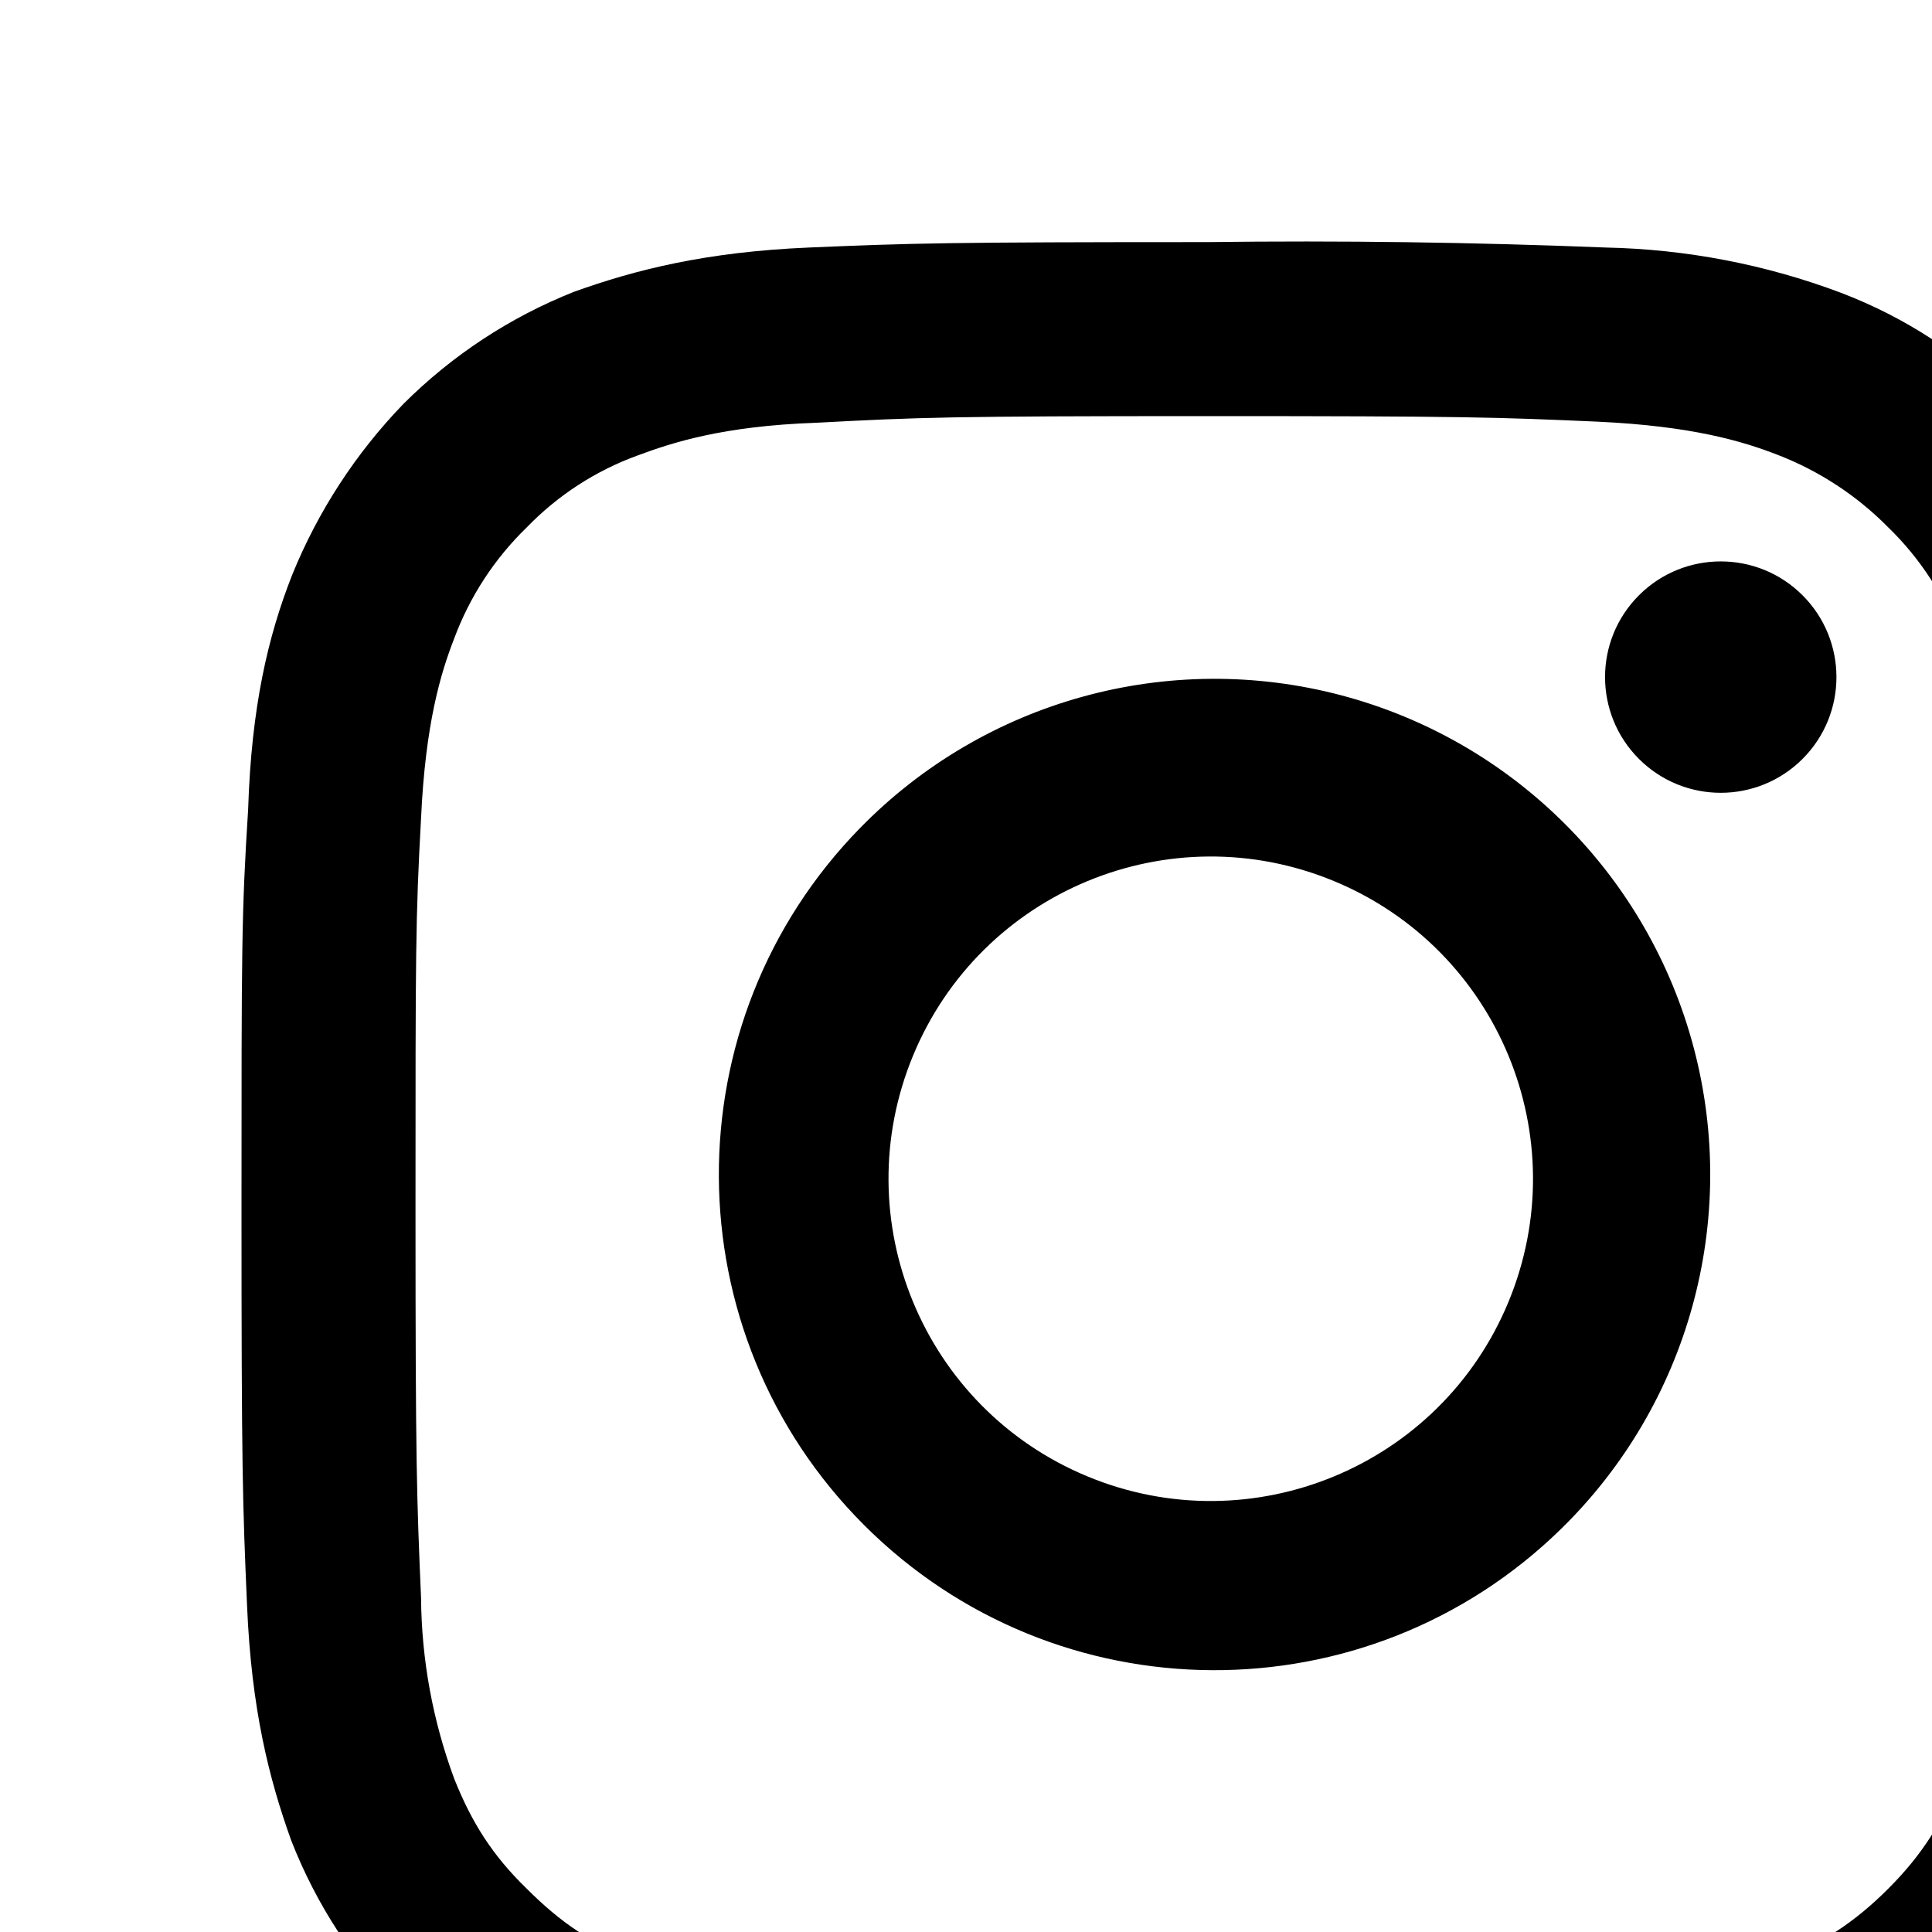
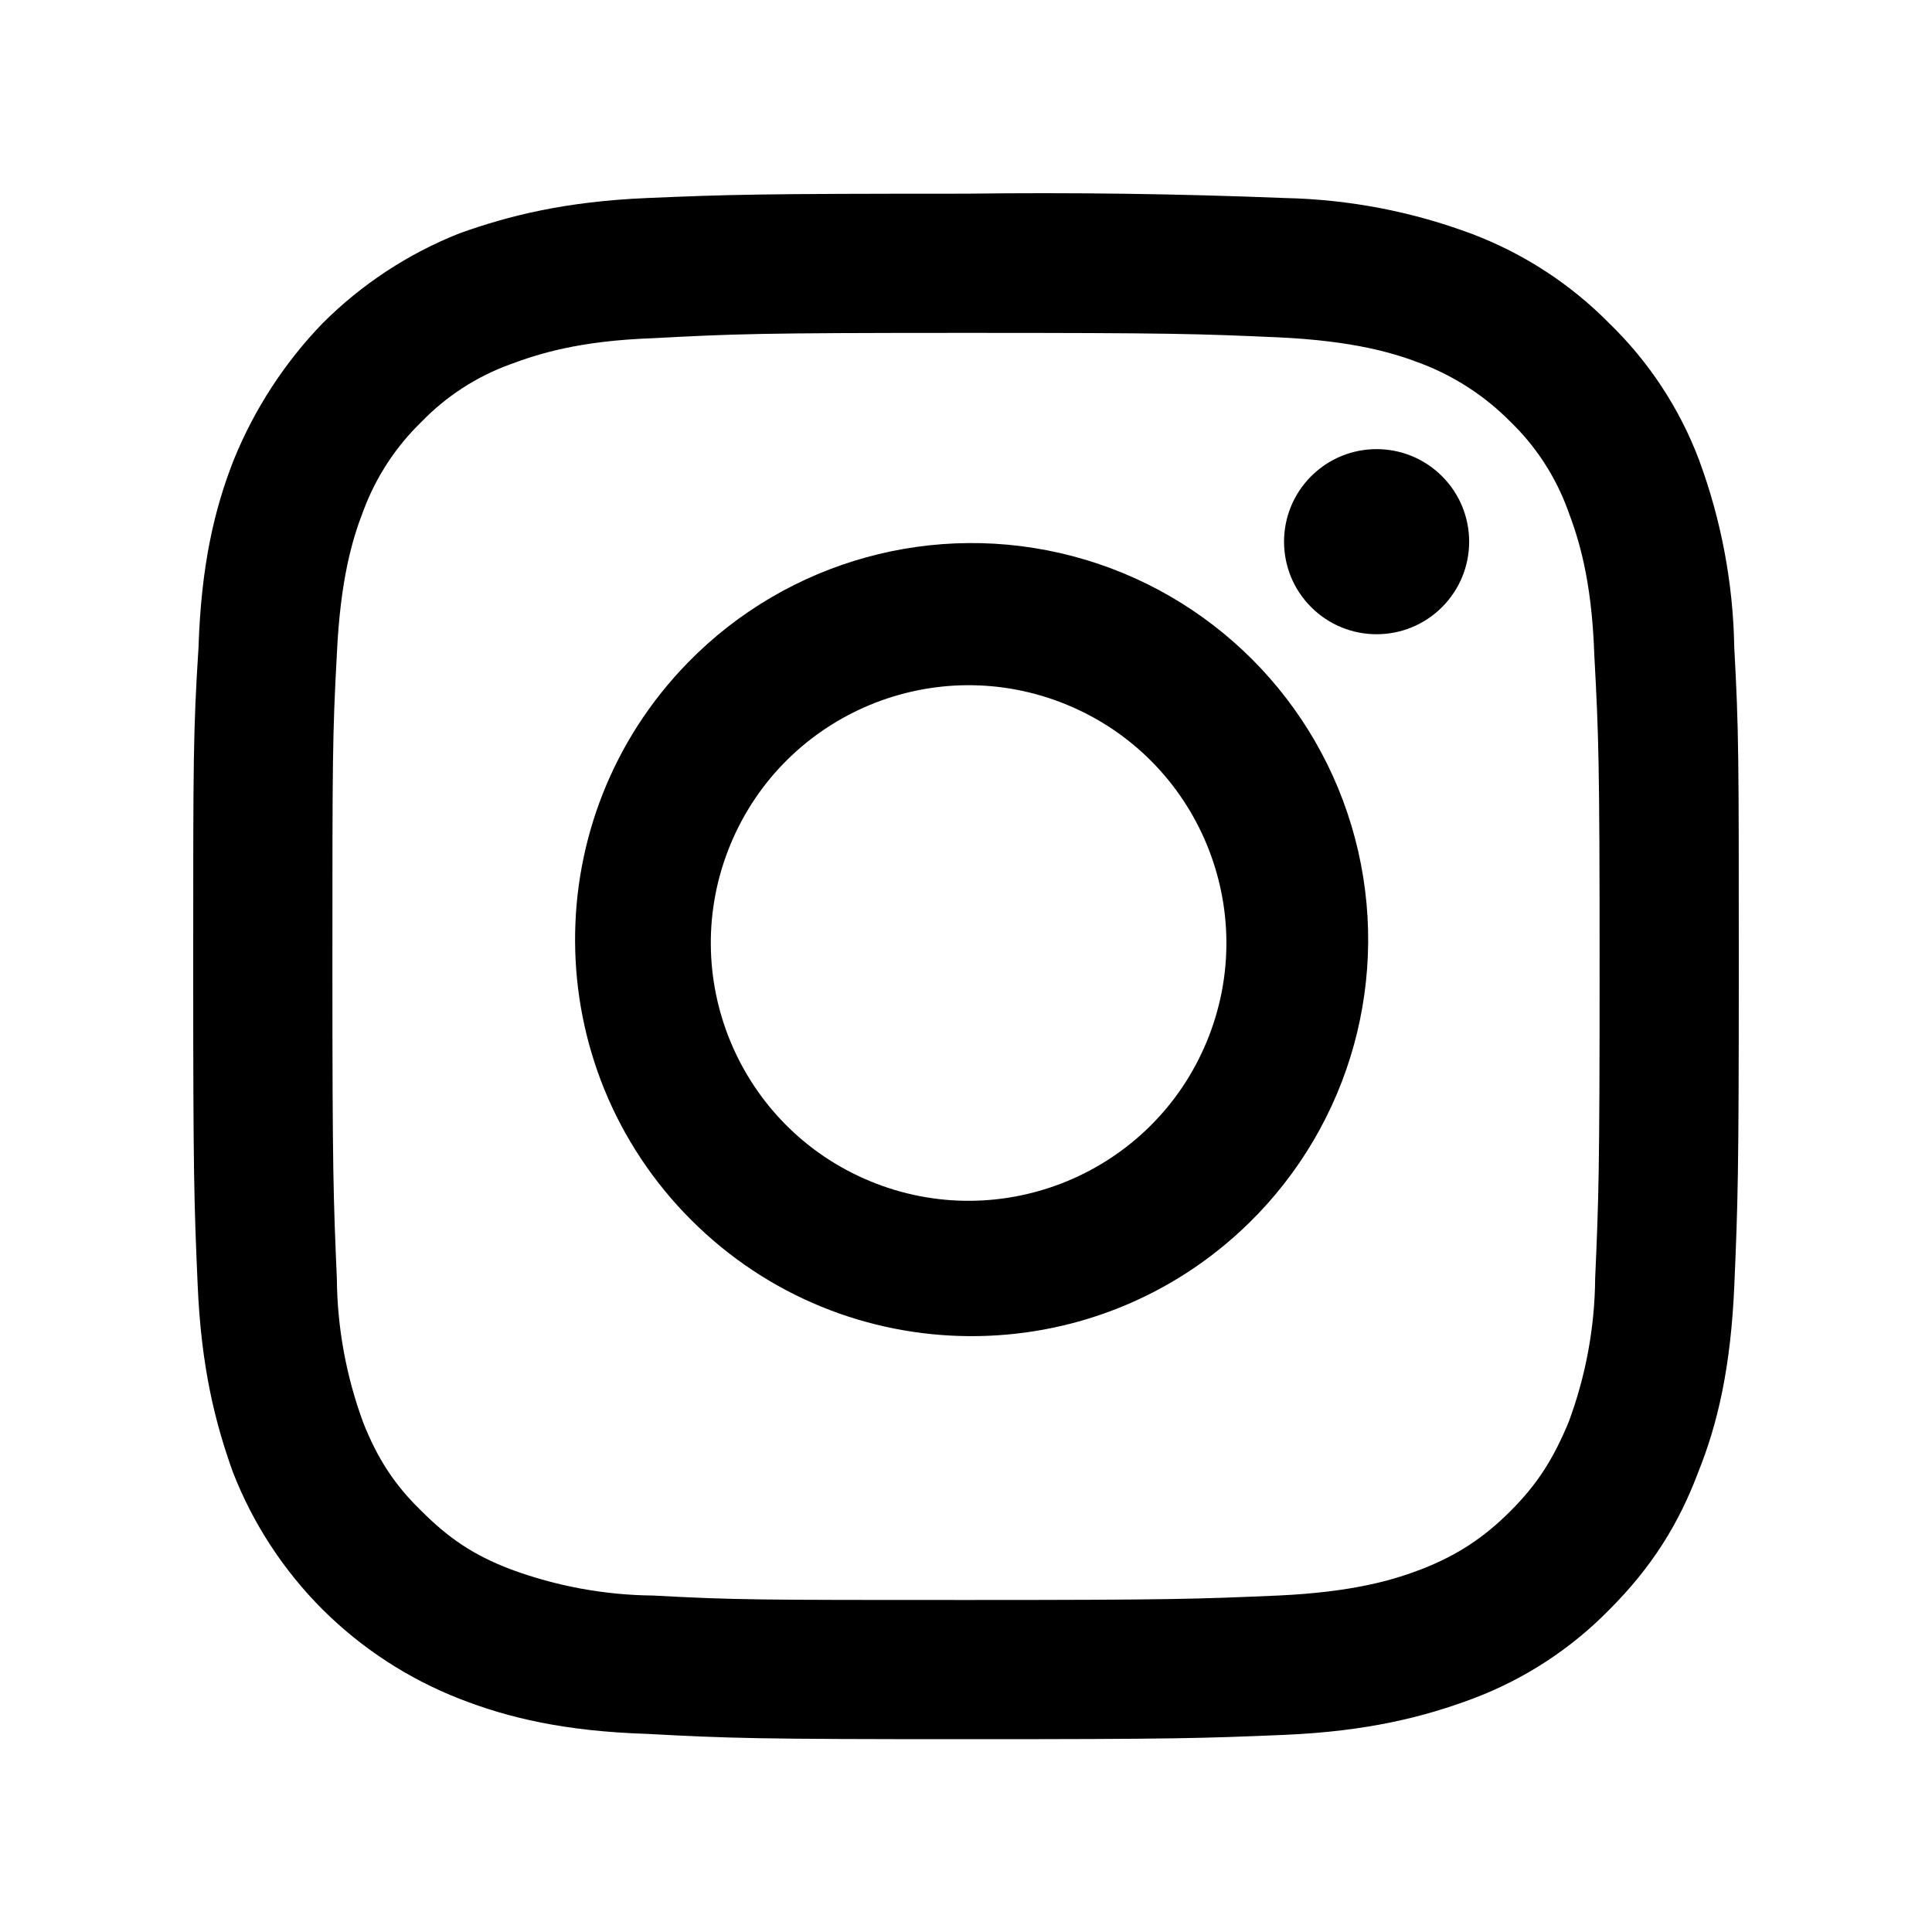
- <svg aria-hidden="true" focusable="false">
+ <svg aria-hidden="true" focusable="false" class="icon icon-instagram" viewBox="0 0 20 20">
  <path fill="currentColor" fill-rule="evenodd" d="M13.23 3.492c-.84-.037-1.096-.046-3.23-.046-2.144 0-2.39.01-3.238.055-.776.027-1.195.164-1.487.273a2.43 2.43 0 0 0-.912.593 2.486 2.486 0 0 0-.602.922c-.11.282-.238.702-.274 1.486-.046.84-.046 1.095-.046 3.23 0 2.134.01 2.39.046 3.229.004.51.097 1.016.274 1.495.145.365.319.639.602.913.282.282.538.456.92.602.474.176.974.268 1.479.273.848.046 1.103.046 3.238.046 2.134 0 2.39-.01 3.23-.046.784-.036 1.203-.164 1.486-.273.374-.146.648-.329.921-.602.283-.283.447-.548.602-.922.177-.476.27-.979.274-1.486.037-.84.046-1.095.046-3.23 0-2.134-.01-2.39-.055-3.229-.027-.784-.164-1.204-.274-1.495a2.43 2.43 0 0 0-.593-.913 2.604 2.604 0 0 0-.92-.602c-.284-.11-.703-.237-1.488-.273ZM6.697 2.05c.857-.036 1.131-.045 3.302-.045 1.1-.014 2.202.001 3.302.045.664.014 1.321.14 1.943.374a3.968 3.968 0 0 1 1.414.922c.41.397.728.88.93 1.414.23.622.354 1.279.365 1.942C18 7.56 18 7.824 18 10.005c0 2.17-.01 2.444-.046 3.292-.036.858-.173 1.442-.374 1.943-.2.53-.474.976-.92 1.423a3.896 3.896 0 0 1-1.415.922c-.51.191-1.095.337-1.943.374-.857.036-1.122.045-3.302.045-2.171 0-2.445-.009-3.302-.055-.849-.027-1.432-.164-1.943-.364a4.152 4.152 0 0 1-1.414-.922 4.128 4.128 0 0 1-.93-1.423c-.183-.51-.329-1.085-.365-1.943C2.009 12.45 2 12.167 2 10.004c0-2.161 0-2.435.055-3.302.027-.848.164-1.432.365-1.942a4.44 4.44 0 0 1 .92-1.414 4.18 4.18 0 0 1 1.415-.93c.51-.183 1.094-.33 1.943-.366Zm.427 4.806a4.105 4.105 0 1 1 5.805 5.805 4.105 4.105 0 0 1-5.805-5.805Zm1.882 5.371a2.668 2.668 0 1 0 2.042-4.93 2.668 2.668 0 0 0-2.042 4.93Zm5.922-5.942a.958.958 0 1 1-1.355-1.355.958.958 0 0 1 1.355 1.355Z" clip-rule="evenodd" />
</svg>
